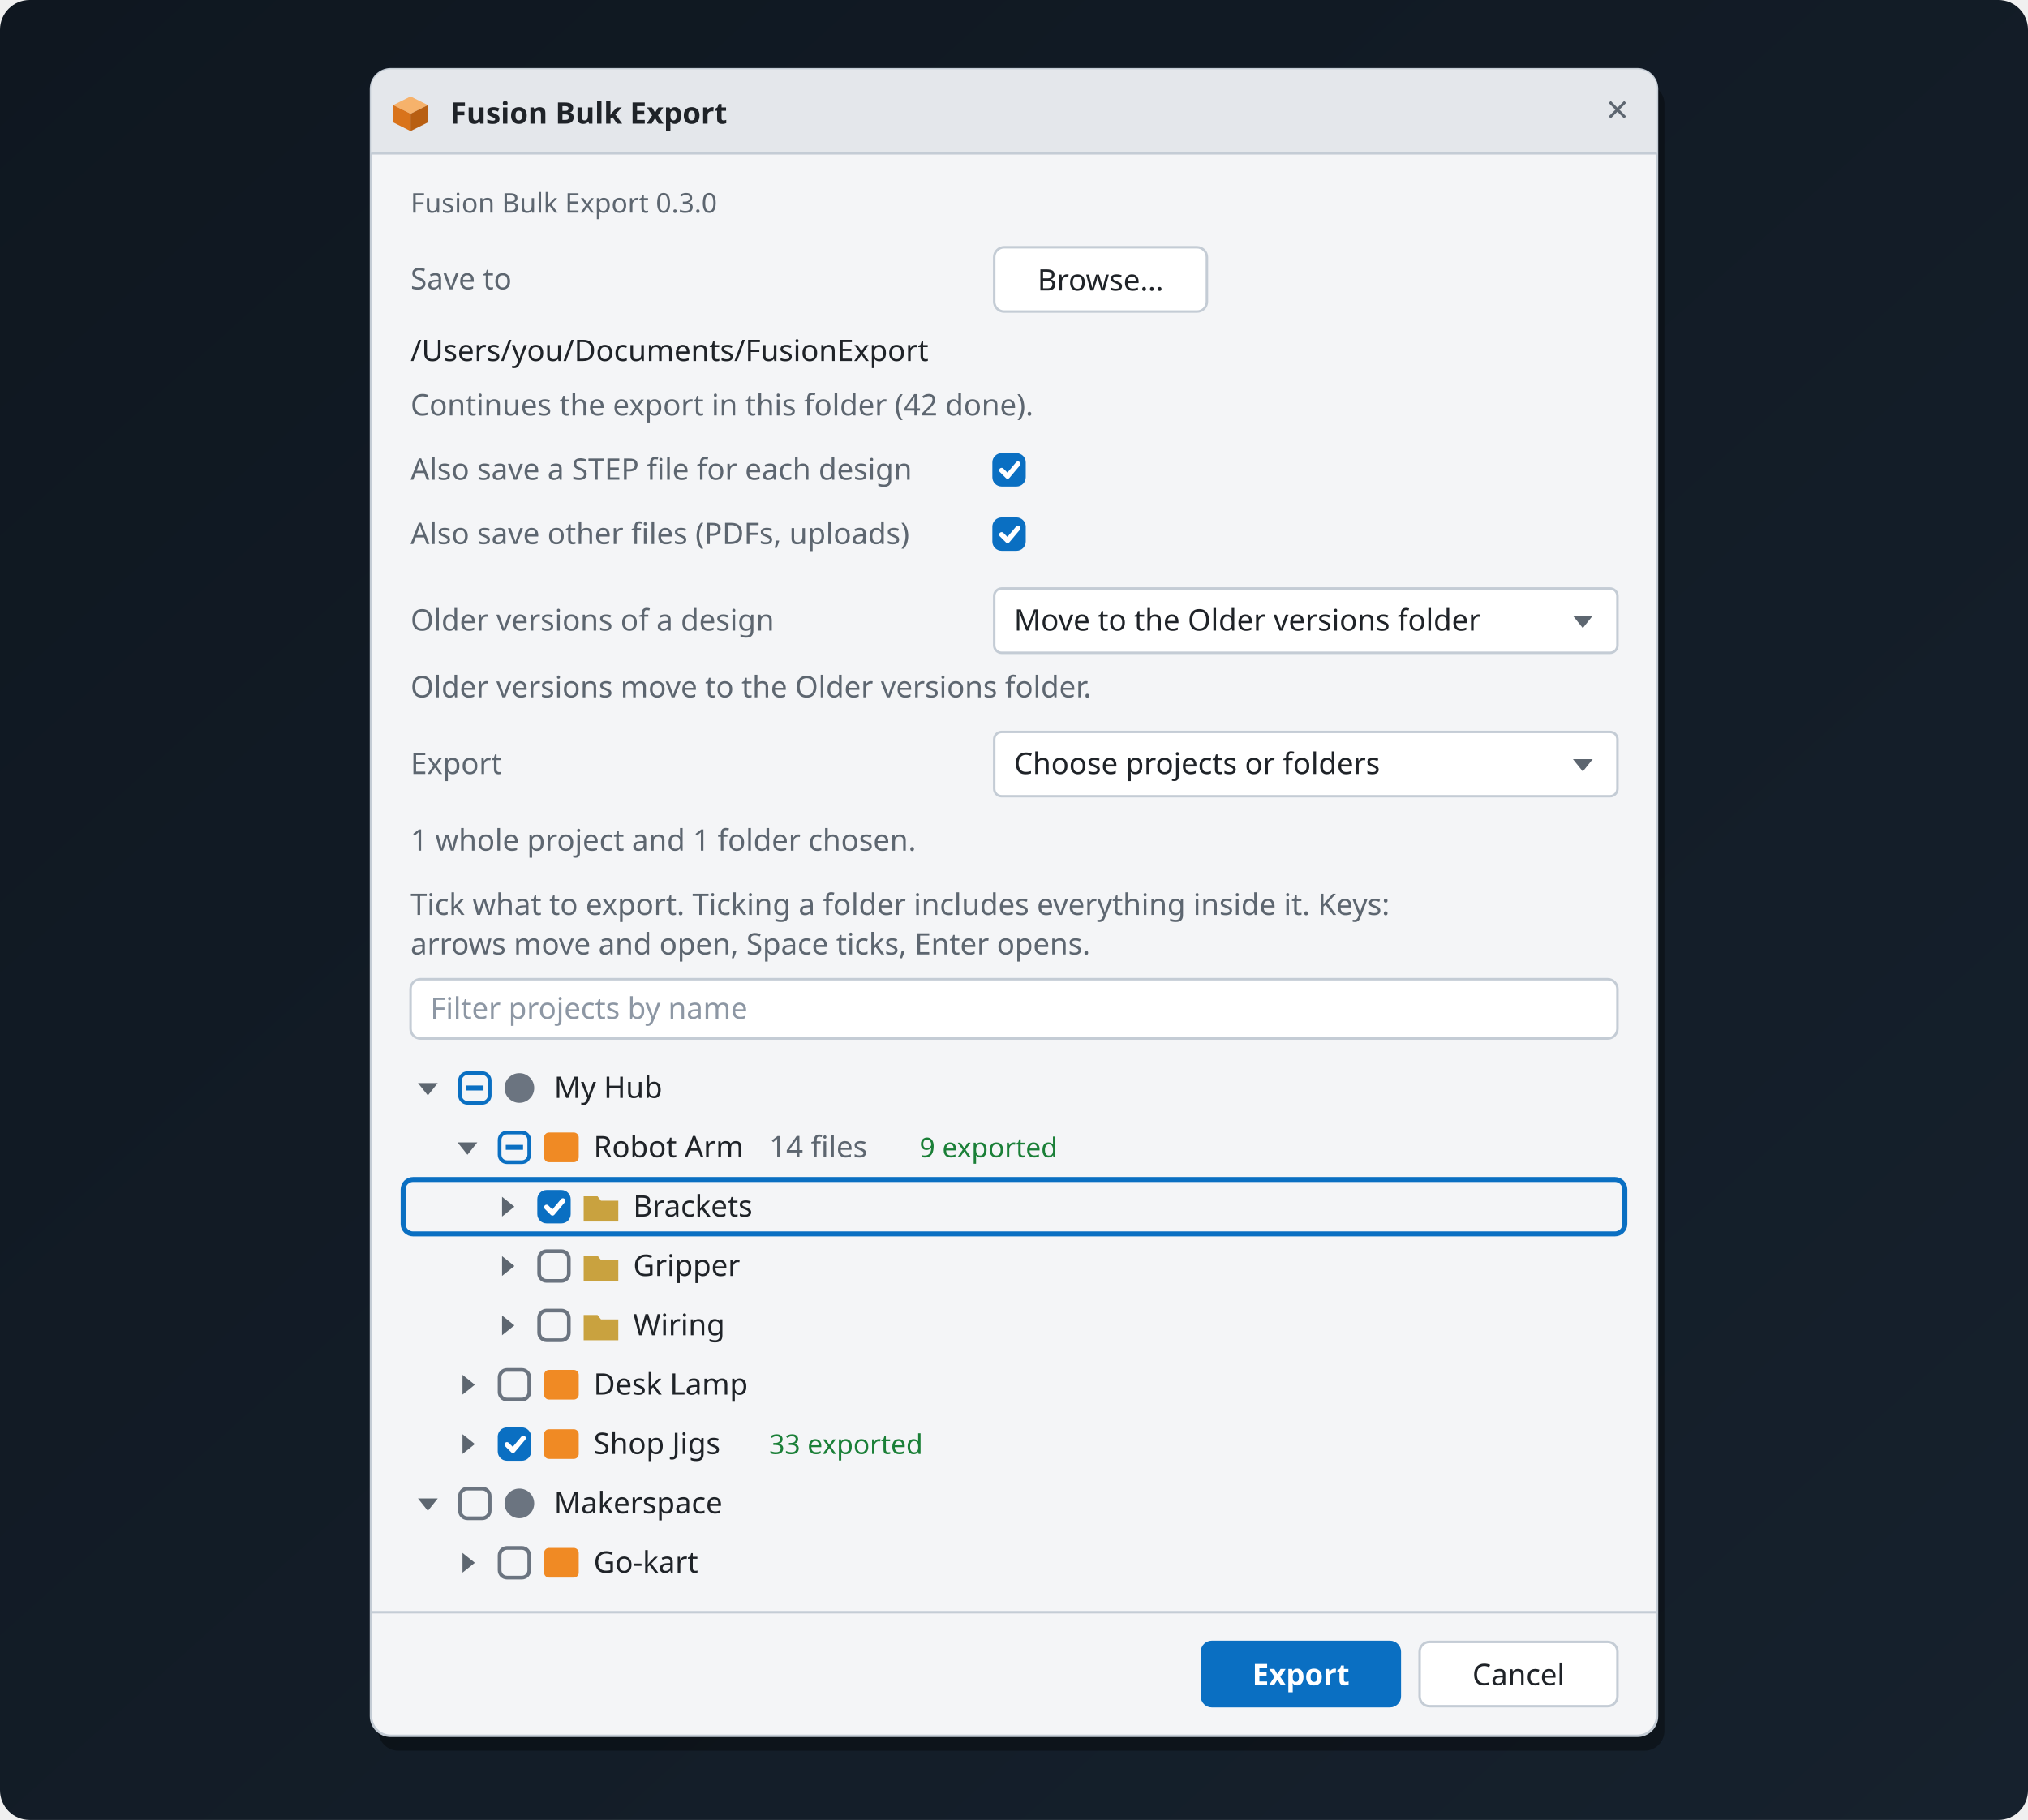
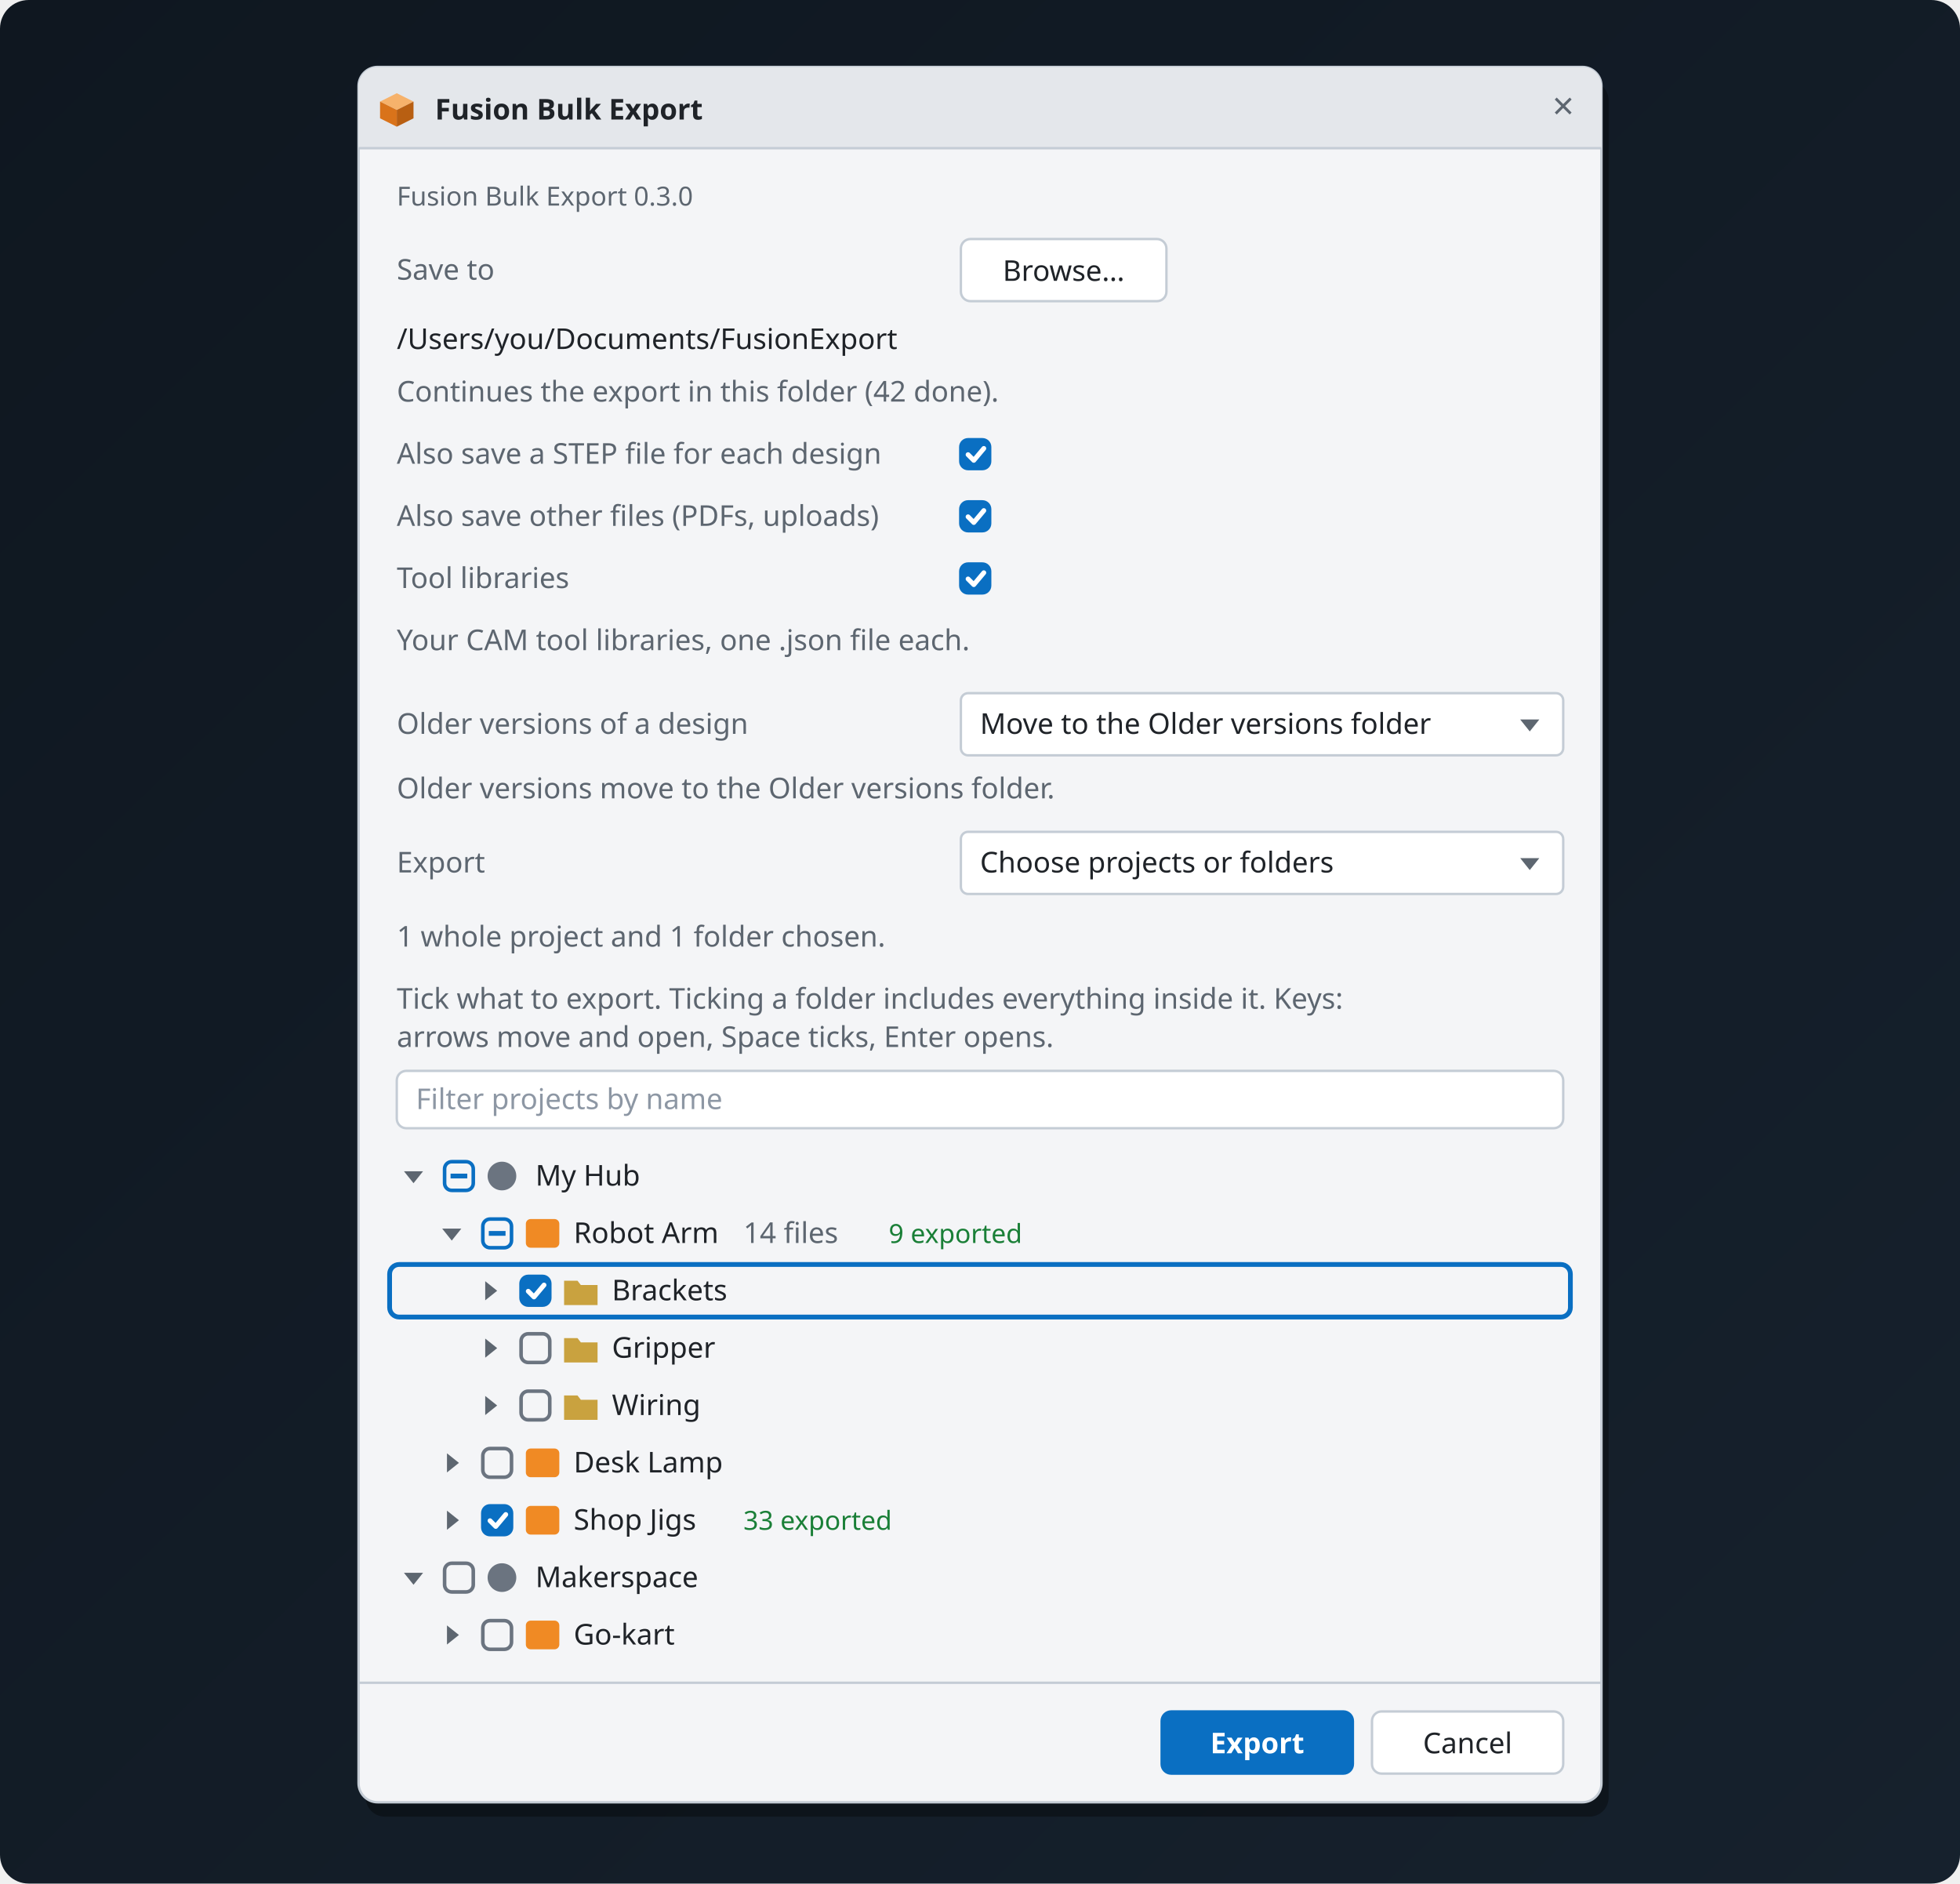
- <svg xmlns="http://www.w3.org/2000/svg" width="820" height="736" viewBox="0 0 820 736">
+ <svg xmlns="http://www.w3.org/2000/svg" width="820" height="788" viewBox="0 0 820 788">
  <defs>
    <linearGradient id="g" x1="0" y1="0" x2="1" y2="1">
      <stop offset="0" stop-color="#0f1720" />
      <stop offset="1" stop-color="#16212d" />
    </linearGradient>
  </defs>
-   <rect width="820" height="736" rx="12" fill="url(#g)" />
-   <rect x="153" y="34" width="520" height="674" rx="8" fill="#000" opacity="0.35" />
-   <rect x="150" y="28" width="520" height="674" rx="8" fill="#f4f5f7" stroke="#c4ccd5" />
+   <rect width="820" height="788" rx="12" fill="url(#g)" />
+   <rect x="153" y="34" width="520" height="726" rx="8" fill="#000" opacity="0.35" />
+   <rect x="150" y="28" width="520" height="726" rx="8" fill="#f4f5f7" stroke="#c4ccd5" />
  <path d="M150,36 a8,8 0 0 1 8,-8 h504 a8,8 0 0 1 8,8 v26 h-520 z" fill="#e4e7eb" />
  <path d="M150,62 h520" stroke="#c4ccd5" />
  <path d="M166,39 l7,3.5 l-7,3.5 l-7,-3.5 z" fill="#f6b26b" />
  <path d="M159,42.5 l7,3.5 v7 l-7,-3.5 z" fill="#d9731a" />
  <path d="M173,42.5 l-7,3.5 v7 l7,-3.5 z" fill="#b85f12" />
  <text x="182" y="50" font-family="'Noto Sans', 'Segoe UI', 'Helvetica Neue', Arial, sans-serif" font-size="12" font-weight="700" fill="#1f2328" text-anchor="start">Fusion Bulk Export</text>
  <text x="654" y="50" font-family="'Noto Sans', 'Segoe UI', 'Helvetica Neue', Arial, sans-serif" font-size="16" font-weight="400" fill="#5d6670" text-anchor="middle">×</text>
  <text x="166" y="86" font-family="'Noto Sans', 'Segoe UI', 'Helvetica Neue', Arial, sans-serif" font-size="11" font-weight="400" fill="#5d6670" text-anchor="start">Fusion Bulk Export 0.3.0</text>
  <text x="166" y="117" font-family="'Noto Sans', 'Segoe UI', 'Helvetica Neue', Arial, sans-serif" font-size="12" font-weight="400" fill="#5d6670" text-anchor="start">Save to</text>
  <rect x="402" y="100" width="86" height="26" rx="4" fill="#ffffff" stroke="#c4ccd5" />
  <text x="445.0" y="117.5" font-family="'Noto Sans', 'Segoe UI', 'Helvetica Neue', Arial, sans-serif" font-size="12" font-weight="400" fill="#1f2328" text-anchor="middle">Browse…</text>
  <text x="166" y="146" font-family="'Noto Sans', 'Segoe UI', 'Helvetica Neue', Arial, sans-serif" font-size="12" font-weight="400" fill="#1f2328" text-anchor="start">/Users/you/Documents/FusionExport</text>
  <text x="166" y="168" font-family="'Noto Sans', 'Segoe UI', 'Helvetica Neue', Arial, sans-serif" font-size="12" font-weight="400" fill="#5d6670" text-anchor="start">Continues the export in this folder (42 done).</text>
  <text x="166" y="194" font-family="'Noto Sans', 'Segoe UI', 'Helvetica Neue', Arial, sans-serif" font-size="12" font-weight="400" fill="#5d6670" text-anchor="start">Also save a STEP file for each design</text>
  <rect x="402" y="184" width="12" height="12" rx="3" fill="#0a6fc2" stroke="#0a6fc2" stroke-width="1.5" />
  <path d="M405,190.2 l2.4,2.4 l4.2,-5" fill="none" stroke="#fff" stroke-width="2" stroke-linecap="round" stroke-linejoin="round" />
  <text x="166" y="220" font-family="'Noto Sans', 'Segoe UI', 'Helvetica Neue', Arial, sans-serif" font-size="12" font-weight="400" fill="#5d6670" text-anchor="start">Also save other files (PDFs, uploads)</text>
  <rect x="402" y="210" width="12" height="12" rx="3" fill="#0a6fc2" stroke="#0a6fc2" stroke-width="1.5" />
  <path d="M405,216.2 l2.4,2.4 l4.2,-5" fill="none" stroke="#fff" stroke-width="2" stroke-linecap="round" stroke-linejoin="round" />
-   <text x="166" y="255" font-family="'Noto Sans', 'Segoe UI', 'Helvetica Neue', Arial, sans-serif" font-size="12" font-weight="400" fill="#5d6670" text-anchor="start">Older versions of a design</text>
-   <rect x="402" y="238" width="252" height="26" rx="3" fill="#ffffff" stroke="#c4ccd5" />
-   <text x="410" y="255" font-family="'Noto Sans', 'Segoe UI', 'Helvetica Neue', Arial, sans-serif" font-size="12" font-weight="400" fill="#1f2328" text-anchor="start">Move to the Older versions folder</text>
-   <path d="M636,249 h8 l-4,5 z" fill="#5d6670" />
-   <text x="166" y="282" font-family="'Noto Sans', 'Segoe UI', 'Helvetica Neue', Arial, sans-serif" font-size="12" font-weight="400" fill="#5d6670" text-anchor="start">Older versions move to the Older versions folder.</text>
-   <text x="166" y="313" font-family="'Noto Sans', 'Segoe UI', 'Helvetica Neue', Arial, sans-serif" font-size="12" font-weight="400" fill="#5d6670" text-anchor="start">Export</text>
-   <rect x="402" y="296" width="252" height="26" rx="3" fill="#ffffff" stroke="#c4ccd5" />
-   <text x="410" y="313" font-family="'Noto Sans', 'Segoe UI', 'Helvetica Neue', Arial, sans-serif" font-size="12" font-weight="400" fill="#1f2328" text-anchor="start">Choose projects or folders</text>
-   <path d="M636,307 h8 l-4,5 z" fill="#5d6670" />
-   <text x="166" y="344" font-family="'Noto Sans', 'Segoe UI', 'Helvetica Neue', Arial, sans-serif" font-size="12" font-weight="400" fill="#5d6670" text-anchor="start">1 whole project and 1 folder chosen.</text>
-   <text x="166" y="370" font-family="'Noto Sans', 'Segoe UI', 'Helvetica Neue', Arial, sans-serif" font-size="12" font-weight="400" fill="#5d6670" text-anchor="start">Tick what to export. Ticking a folder includes everything inside it. Keys:</text>
-   <text x="166" y="386" font-family="'Noto Sans', 'Segoe UI', 'Helvetica Neue', Arial, sans-serif" font-size="12" font-weight="400" fill="#5d6670" text-anchor="start">arrows move and open, Space ticks, Enter opens.</text>
-   <rect x="166" y="396" width="488" height="24" rx="4" fill="#ffffff" stroke="#c4ccd5" />
-   <text x="174" y="412" font-family="'Noto Sans', 'Segoe UI', 'Helvetica Neue', Arial, sans-serif" font-size="12" font-weight="400" fill="#8d97a4" text-anchor="start">Filter projects by name</text>
-   <path d="M169,438 h8 l-4,5 z" fill="#5d6670" />
-   <rect x="186" y="434" width="12" height="12" rx="3" fill="none" stroke="#0a6fc2" stroke-width="1.5" />
-   <rect x="188.5" y="439" width="7" height="2" fill="#0a6fc2" />
-   <circle cx="210" cy="440" r="6" fill="#6b7480" />
-   <text x="224" y="444" font-family="'Noto Sans', 'Segoe UI', 'Helvetica Neue', Arial, sans-serif" font-size="12" font-weight="400" fill="#1f2328" text-anchor="start">My Hub</text>
-   <path d="M185,462 h8 l-4,5 z" fill="#5d6670" />
-   <rect x="202" y="458" width="12" height="12" rx="3" fill="none" stroke="#0a6fc2" stroke-width="1.5" />
-   <rect x="204.5" y="463" width="7" height="2" fill="#0a6fc2" />
-   <rect x="220" y="458" width="14" height="12" rx="2" fill="#f08a24" />
-   <text x="240" y="468" font-family="'Noto Sans', 'Segoe UI', 'Helvetica Neue', Arial, sans-serif" font-size="12" font-weight="400" fill="#1f2328" text-anchor="start">Robot Arm</text>
-   <text x="311.0" y="468" font-family="'Noto Sans', 'Segoe UI', 'Helvetica Neue', Arial, sans-serif" font-size="12" font-weight="400" fill="#5d6670" text-anchor="start">14 files</text>
-   <text x="371.8" y="468" font-family="'Noto Sans', 'Segoe UI', 'Helvetica Neue', Arial, sans-serif" font-size="11" font-weight="400" fill="#1a7f37" text-anchor="start">9 exported</text>
-   <rect x="163" y="477" width="494" height="22" rx="4" fill="none" stroke="#0a6fc2" stroke-width="2" />
-   <path d="M203,484 v8 l5,-4 z" fill="#5d6670" />
-   <rect x="218" y="482" width="12" height="12" rx="3" fill="#0a6fc2" stroke="#0a6fc2" stroke-width="1.5" />
-   <path d="M221,488.2 l2.4,2.4 l4.2,-5" fill="none" stroke="#fff" stroke-width="2" stroke-linecap="round" stroke-linejoin="round" />
-   <path d="M236,483.8 h5.6 l1.4,1.8 h7 v8.4 h-14 z" fill="#c9a23f" />
-   <text x="256" y="492" font-family="'Noto Sans', 'Segoe UI', 'Helvetica Neue', Arial, sans-serif" font-size="12" font-weight="400" fill="#1f2328" text-anchor="start">Brackets</text>
-   <path d="M203,508 v8 l5,-4 z" fill="#5d6670" />
-   <rect x="218" y="506" width="12" height="12" rx="3" fill="none" stroke="#6b7480" stroke-width="1.5" />
-   <path d="M236,507.8 h5.6 l1.4,1.8 h7 v8.4 h-14 z" fill="#c9a23f" />
-   <text x="256" y="516" font-family="'Noto Sans', 'Segoe UI', 'Helvetica Neue', Arial, sans-serif" font-size="12" font-weight="400" fill="#1f2328" text-anchor="start">Gripper</text>
-   <path d="M203,532 v8 l5,-4 z" fill="#5d6670" />
-   <rect x="218" y="530" width="12" height="12" rx="3" fill="none" stroke="#6b7480" stroke-width="1.5" />
-   <path d="M236,531.8 h5.6 l1.4,1.8 h7 v8.4 h-14 z" fill="#c9a23f" />
-   <text x="256" y="540" font-family="'Noto Sans', 'Segoe UI', 'Helvetica Neue', Arial, sans-serif" font-size="12" font-weight="400" fill="#1f2328" text-anchor="start">Wiring</text>
-   <path d="M187,556 v8 l5,-4 z" fill="#5d6670" />
-   <rect x="202" y="554" width="12" height="12" rx="3" fill="none" stroke="#6b7480" stroke-width="1.5" />
-   <rect x="220" y="554" width="14" height="12" rx="2" fill="#f08a24" />
-   <text x="240" y="564" font-family="'Noto Sans', 'Segoe UI', 'Helvetica Neue', Arial, sans-serif" font-size="12" font-weight="400" fill="#1f2328" text-anchor="start">Desk Lamp</text>
-   <path d="M187,580 v8 l5,-4 z" fill="#5d6670" />
-   <rect x="202" y="578" width="12" height="12" rx="3" fill="#0a6fc2" stroke="#0a6fc2" stroke-width="1.5" />
-   <path d="M205,584.2 l2.4,2.4 l4.2,-5" fill="none" stroke="#fff" stroke-width="2" stroke-linecap="round" stroke-linejoin="round" />
-   <rect x="220" y="578" width="14" height="12" rx="2" fill="#f08a24" />
-   <text x="240" y="588" font-family="'Noto Sans', 'Segoe UI', 'Helvetica Neue', Arial, sans-serif" font-size="12" font-weight="400" fill="#1f2328" text-anchor="start">Shop Jigs</text>
-   <text x="311.0" y="588" font-family="'Noto Sans', 'Segoe UI', 'Helvetica Neue', Arial, sans-serif" font-size="11" font-weight="400" fill="#1a7f37" text-anchor="start">33 exported</text>
-   <path d="M169,606 h8 l-4,5 z" fill="#5d6670" />
-   <rect x="186" y="602" width="12" height="12" rx="3" fill="none" stroke="#6b7480" stroke-width="1.5" />
-   <circle cx="210" cy="608" r="6" fill="#6b7480" />
-   <text x="224" y="612" font-family="'Noto Sans', 'Segoe UI', 'Helvetica Neue', Arial, sans-serif" font-size="12" font-weight="400" fill="#1f2328" text-anchor="start">Makerspace</text>
-   <path d="M187,628 v8 l5,-4 z" fill="#5d6670" />
-   <rect x="202" y="626" width="12" height="12" rx="3" fill="none" stroke="#6b7480" stroke-width="1.5" />
-   <rect x="220" y="626" width="14" height="12" rx="2" fill="#f08a24" />
-   <text x="240" y="636" font-family="'Noto Sans', 'Segoe UI', 'Helvetica Neue', Arial, sans-serif" font-size="12" font-weight="400" fill="#1f2328" text-anchor="start">Go-kart</text>
-   <path d="M150,652 h520" stroke="#c4ccd5" />
-   <rect x="486" y="664" width="80" height="26" rx="4" fill="#0a6fc2" stroke="#0a6fc2" />
-   <text x="526.0" y="681.5" font-family="'Noto Sans', 'Segoe UI', 'Helvetica Neue', Arial, sans-serif" font-size="12" font-weight="600" fill="#ffffff" text-anchor="middle">Export</text>
-   <rect x="574" y="664" width="80" height="26" rx="4" fill="#ffffff" stroke="#c4ccd5" />
-   <text x="614.0" y="681.5" font-family="'Noto Sans', 'Segoe UI', 'Helvetica Neue', Arial, sans-serif" font-size="12" font-weight="400" fill="#1f2328" text-anchor="middle">Cancel</text>
+   <text x="166" y="246" font-family="'Noto Sans', 'Segoe UI', 'Helvetica Neue', Arial, sans-serif" font-size="12" font-weight="400" fill="#5d6670" text-anchor="start">Tool libraries</text>
+   <rect x="402" y="236" width="12" height="12" rx="3" fill="#0a6fc2" stroke="#0a6fc2" stroke-width="1.5" />
+   <path d="M405,242.2 l2.4,2.4 l4.2,-5" fill="none" stroke="#fff" stroke-width="2" stroke-linecap="round" stroke-linejoin="round" />
+   <text x="166" y="272" font-family="'Noto Sans', 'Segoe UI', 'Helvetica Neue', Arial, sans-serif" font-size="12" font-weight="400" fill="#5d6670" text-anchor="start">Your CAM tool libraries, one .json file each.</text>
+   <text x="166" y="307" font-family="'Noto Sans', 'Segoe UI', 'Helvetica Neue', Arial, sans-serif" font-size="12" font-weight="400" fill="#5d6670" text-anchor="start">Older versions of a design</text>
+   <rect x="402" y="290" width="252" height="26" rx="3" fill="#ffffff" stroke="#c4ccd5" />
+   <text x="410" y="307" font-family="'Noto Sans', 'Segoe UI', 'Helvetica Neue', Arial, sans-serif" font-size="12" font-weight="400" fill="#1f2328" text-anchor="start">Move to the Older versions folder</text>
+   <path d="M636,301 h8 l-4,5 z" fill="#5d6670" />
+   <text x="166" y="334" font-family="'Noto Sans', 'Segoe UI', 'Helvetica Neue', Arial, sans-serif" font-size="12" font-weight="400" fill="#5d6670" text-anchor="start">Older versions move to the Older versions folder.</text>
+   <text x="166" y="365" font-family="'Noto Sans', 'Segoe UI', 'Helvetica Neue', Arial, sans-serif" font-size="12" font-weight="400" fill="#5d6670" text-anchor="start">Export</text>
+   <rect x="402" y="348" width="252" height="26" rx="3" fill="#ffffff" stroke="#c4ccd5" />
+   <text x="410" y="365" font-family="'Noto Sans', 'Segoe UI', 'Helvetica Neue', Arial, sans-serif" font-size="12" font-weight="400" fill="#1f2328" text-anchor="start">Choose projects or folders</text>
+   <path d="M636,359 h8 l-4,5 z" fill="#5d6670" />
+   <text x="166" y="396" font-family="'Noto Sans', 'Segoe UI', 'Helvetica Neue', Arial, sans-serif" font-size="12" font-weight="400" fill="#5d6670" text-anchor="start">1 whole project and 1 folder chosen.</text>
+   <text x="166" y="422" font-family="'Noto Sans', 'Segoe UI', 'Helvetica Neue', Arial, sans-serif" font-size="12" font-weight="400" fill="#5d6670" text-anchor="start">Tick what to export. Ticking a folder includes everything inside it. Keys:</text>
+   <text x="166" y="438" font-family="'Noto Sans', 'Segoe UI', 'Helvetica Neue', Arial, sans-serif" font-size="12" font-weight="400" fill="#5d6670" text-anchor="start">arrows move and open, Space ticks, Enter opens.</text>
+   <rect x="166" y="448" width="488" height="24" rx="4" fill="#ffffff" stroke="#c4ccd5" />
+   <text x="174" y="464" font-family="'Noto Sans', 'Segoe UI', 'Helvetica Neue', Arial, sans-serif" font-size="12" font-weight="400" fill="#8d97a4" text-anchor="start">Filter projects by name</text>
+   <path d="M169,490 h8 l-4,5 z" fill="#5d6670" />
+   <rect x="186" y="486" width="12" height="12" rx="3" fill="none" stroke="#0a6fc2" stroke-width="1.5" />
+   <rect x="188.5" y="491" width="7" height="2" fill="#0a6fc2" />
+   <circle cx="210" cy="492" r="6" fill="#6b7480" />
+   <text x="224" y="496" font-family="'Noto Sans', 'Segoe UI', 'Helvetica Neue', Arial, sans-serif" font-size="12" font-weight="400" fill="#1f2328" text-anchor="start">My Hub</text>
+   <path d="M185,514 h8 l-4,5 z" fill="#5d6670" />
+   <rect x="202" y="510" width="12" height="12" rx="3" fill="none" stroke="#0a6fc2" stroke-width="1.5" />
+   <rect x="204.5" y="515" width="7" height="2" fill="#0a6fc2" />
+   <rect x="220" y="510" width="14" height="12" rx="2" fill="#f08a24" />
+   <text x="240" y="520" font-family="'Noto Sans', 'Segoe UI', 'Helvetica Neue', Arial, sans-serif" font-size="12" font-weight="400" fill="#1f2328" text-anchor="start">Robot Arm</text>
+   <text x="311.0" y="520" font-family="'Noto Sans', 'Segoe UI', 'Helvetica Neue', Arial, sans-serif" font-size="12" font-weight="400" fill="#5d6670" text-anchor="start">14 files</text>
+   <text x="371.8" y="520" font-family="'Noto Sans', 'Segoe UI', 'Helvetica Neue', Arial, sans-serif" font-size="11" font-weight="400" fill="#1a7f37" text-anchor="start">9 exported</text>
+   <rect x="163" y="529" width="494" height="22" rx="4" fill="none" stroke="#0a6fc2" stroke-width="2" />
+   <path d="M203,536 v8 l5,-4 z" fill="#5d6670" />
+   <rect x="218" y="534" width="12" height="12" rx="3" fill="#0a6fc2" stroke="#0a6fc2" stroke-width="1.5" />
+   <path d="M221,540.2 l2.4,2.4 l4.2,-5" fill="none" stroke="#fff" stroke-width="2" stroke-linecap="round" stroke-linejoin="round" />
+   <path d="M236,535.8 h5.6 l1.4,1.8 h7 v8.4 h-14 z" fill="#c9a23f" />
+   <text x="256" y="544" font-family="'Noto Sans', 'Segoe UI', 'Helvetica Neue', Arial, sans-serif" font-size="12" font-weight="400" fill="#1f2328" text-anchor="start">Brackets</text>
+   <path d="M203,560 v8 l5,-4 z" fill="#5d6670" />
+   <rect x="218" y="558" width="12" height="12" rx="3" fill="none" stroke="#6b7480" stroke-width="1.5" />
+   <path d="M236,559.8 h5.6 l1.4,1.8 h7 v8.4 h-14 z" fill="#c9a23f" />
+   <text x="256" y="568" font-family="'Noto Sans', 'Segoe UI', 'Helvetica Neue', Arial, sans-serif" font-size="12" font-weight="400" fill="#1f2328" text-anchor="start">Gripper</text>
+   <path d="M203,584 v8 l5,-4 z" fill="#5d6670" />
+   <rect x="218" y="582" width="12" height="12" rx="3" fill="none" stroke="#6b7480" stroke-width="1.5" />
+   <path d="M236,583.8 h5.6 l1.4,1.8 h7 v8.4 h-14 z" fill="#c9a23f" />
+   <text x="256" y="592" font-family="'Noto Sans', 'Segoe UI', 'Helvetica Neue', Arial, sans-serif" font-size="12" font-weight="400" fill="#1f2328" text-anchor="start">Wiring</text>
+   <path d="M187,608 v8 l5,-4 z" fill="#5d6670" />
+   <rect x="202" y="606" width="12" height="12" rx="3" fill="none" stroke="#6b7480" stroke-width="1.5" />
+   <rect x="220" y="606" width="14" height="12" rx="2" fill="#f08a24" />
+   <text x="240" y="616" font-family="'Noto Sans', 'Segoe UI', 'Helvetica Neue', Arial, sans-serif" font-size="12" font-weight="400" fill="#1f2328" text-anchor="start">Desk Lamp</text>
+   <path d="M187,632 v8 l5,-4 z" fill="#5d6670" />
+   <rect x="202" y="630" width="12" height="12" rx="3" fill="#0a6fc2" stroke="#0a6fc2" stroke-width="1.5" />
+   <path d="M205,636.2 l2.4,2.4 l4.2,-5" fill="none" stroke="#fff" stroke-width="2" stroke-linecap="round" stroke-linejoin="round" />
+   <rect x="220" y="630" width="14" height="12" rx="2" fill="#f08a24" />
+   <text x="240" y="640" font-family="'Noto Sans', 'Segoe UI', 'Helvetica Neue', Arial, sans-serif" font-size="12" font-weight="400" fill="#1f2328" text-anchor="start">Shop Jigs</text>
+   <text x="311.0" y="640" font-family="'Noto Sans', 'Segoe UI', 'Helvetica Neue', Arial, sans-serif" font-size="11" font-weight="400" fill="#1a7f37" text-anchor="start">33 exported</text>
+   <path d="M169,658 h8 l-4,5 z" fill="#5d6670" />
+   <rect x="186" y="654" width="12" height="12" rx="3" fill="none" stroke="#6b7480" stroke-width="1.5" />
+   <circle cx="210" cy="660" r="6" fill="#6b7480" />
+   <text x="224" y="664" font-family="'Noto Sans', 'Segoe UI', 'Helvetica Neue', Arial, sans-serif" font-size="12" font-weight="400" fill="#1f2328" text-anchor="start">Makerspace</text>
+   <path d="M187,680 v8 l5,-4 z" fill="#5d6670" />
+   <rect x="202" y="678" width="12" height="12" rx="3" fill="none" stroke="#6b7480" stroke-width="1.5" />
+   <rect x="220" y="678" width="14" height="12" rx="2" fill="#f08a24" />
+   <text x="240" y="688" font-family="'Noto Sans', 'Segoe UI', 'Helvetica Neue', Arial, sans-serif" font-size="12" font-weight="400" fill="#1f2328" text-anchor="start">Go-kart</text>
+   <path d="M150,704 h520" stroke="#c4ccd5" />
+   <rect x="486" y="716" width="80" height="26" rx="4" fill="#0a6fc2" stroke="#0a6fc2" />
+   <text x="526.0" y="733.5" font-family="'Noto Sans', 'Segoe UI', 'Helvetica Neue', Arial, sans-serif" font-size="12" font-weight="600" fill="#ffffff" text-anchor="middle">Export</text>
+   <rect x="574" y="716" width="80" height="26" rx="4" fill="#ffffff" stroke="#c4ccd5" />
+   <text x="614.0" y="733.5" font-family="'Noto Sans', 'Segoe UI', 'Helvetica Neue', Arial, sans-serif" font-size="12" font-weight="400" fill="#1f2328" text-anchor="middle">Cancel</text>
</svg>
